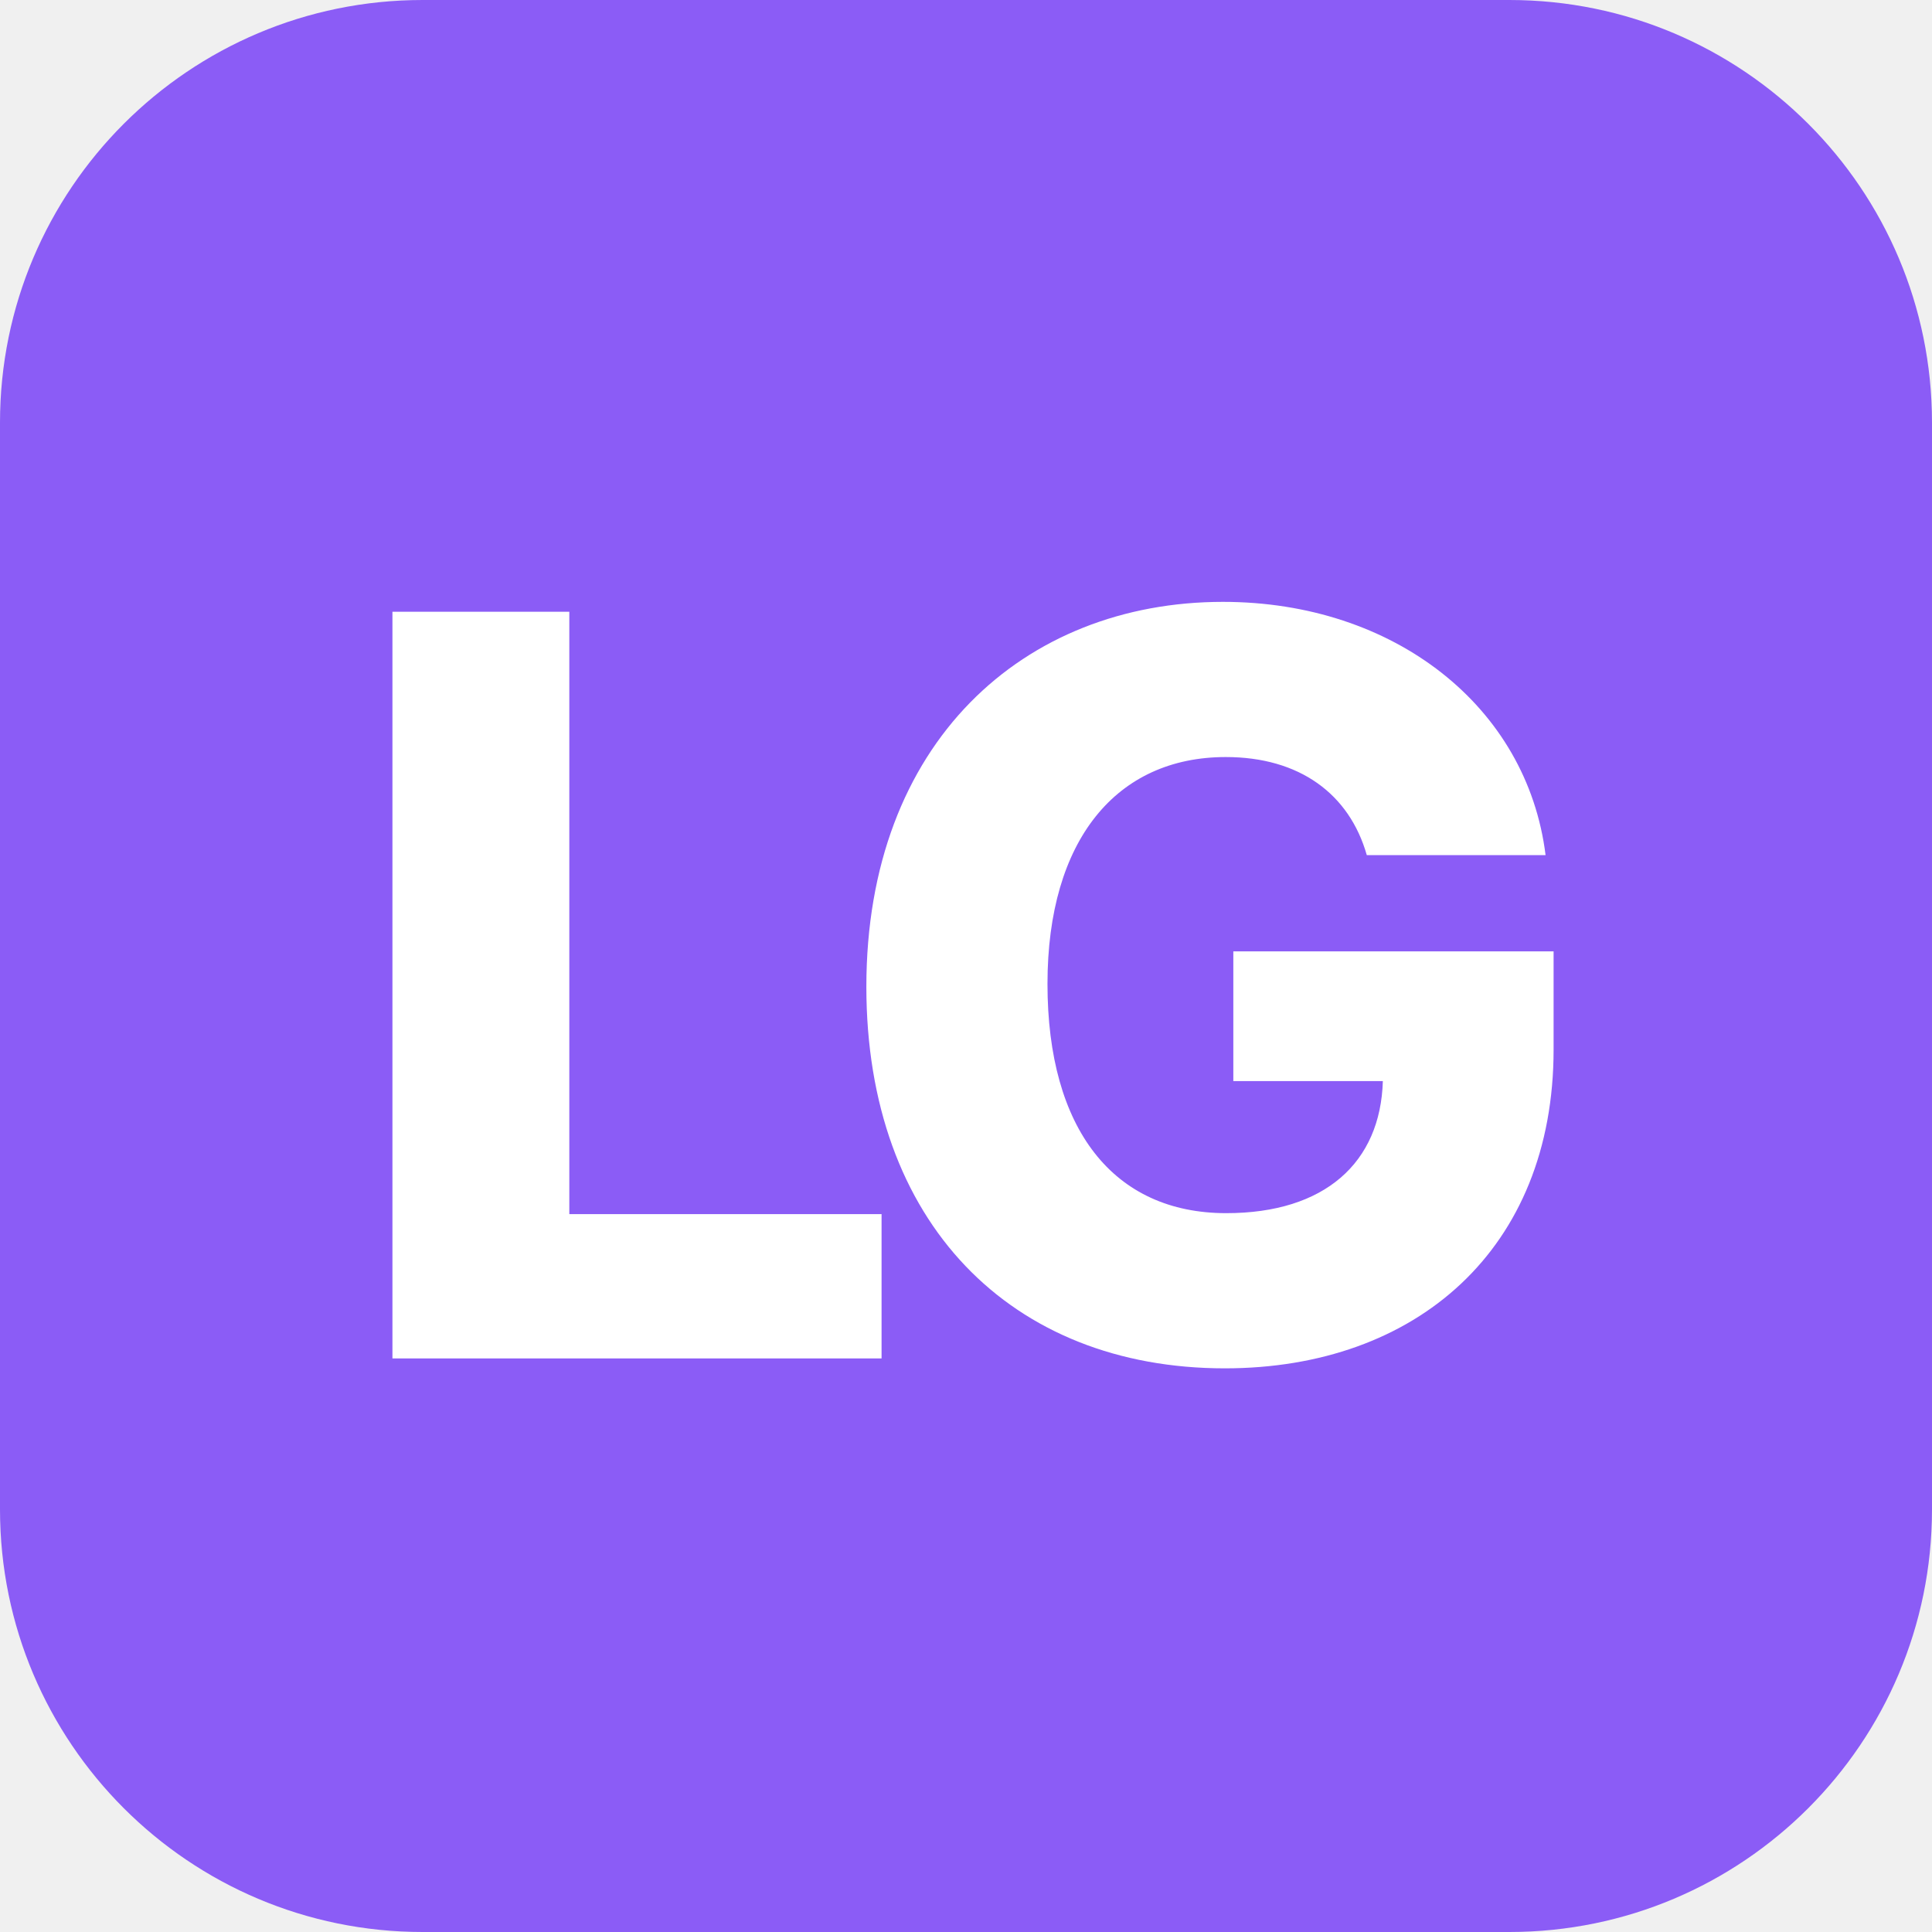
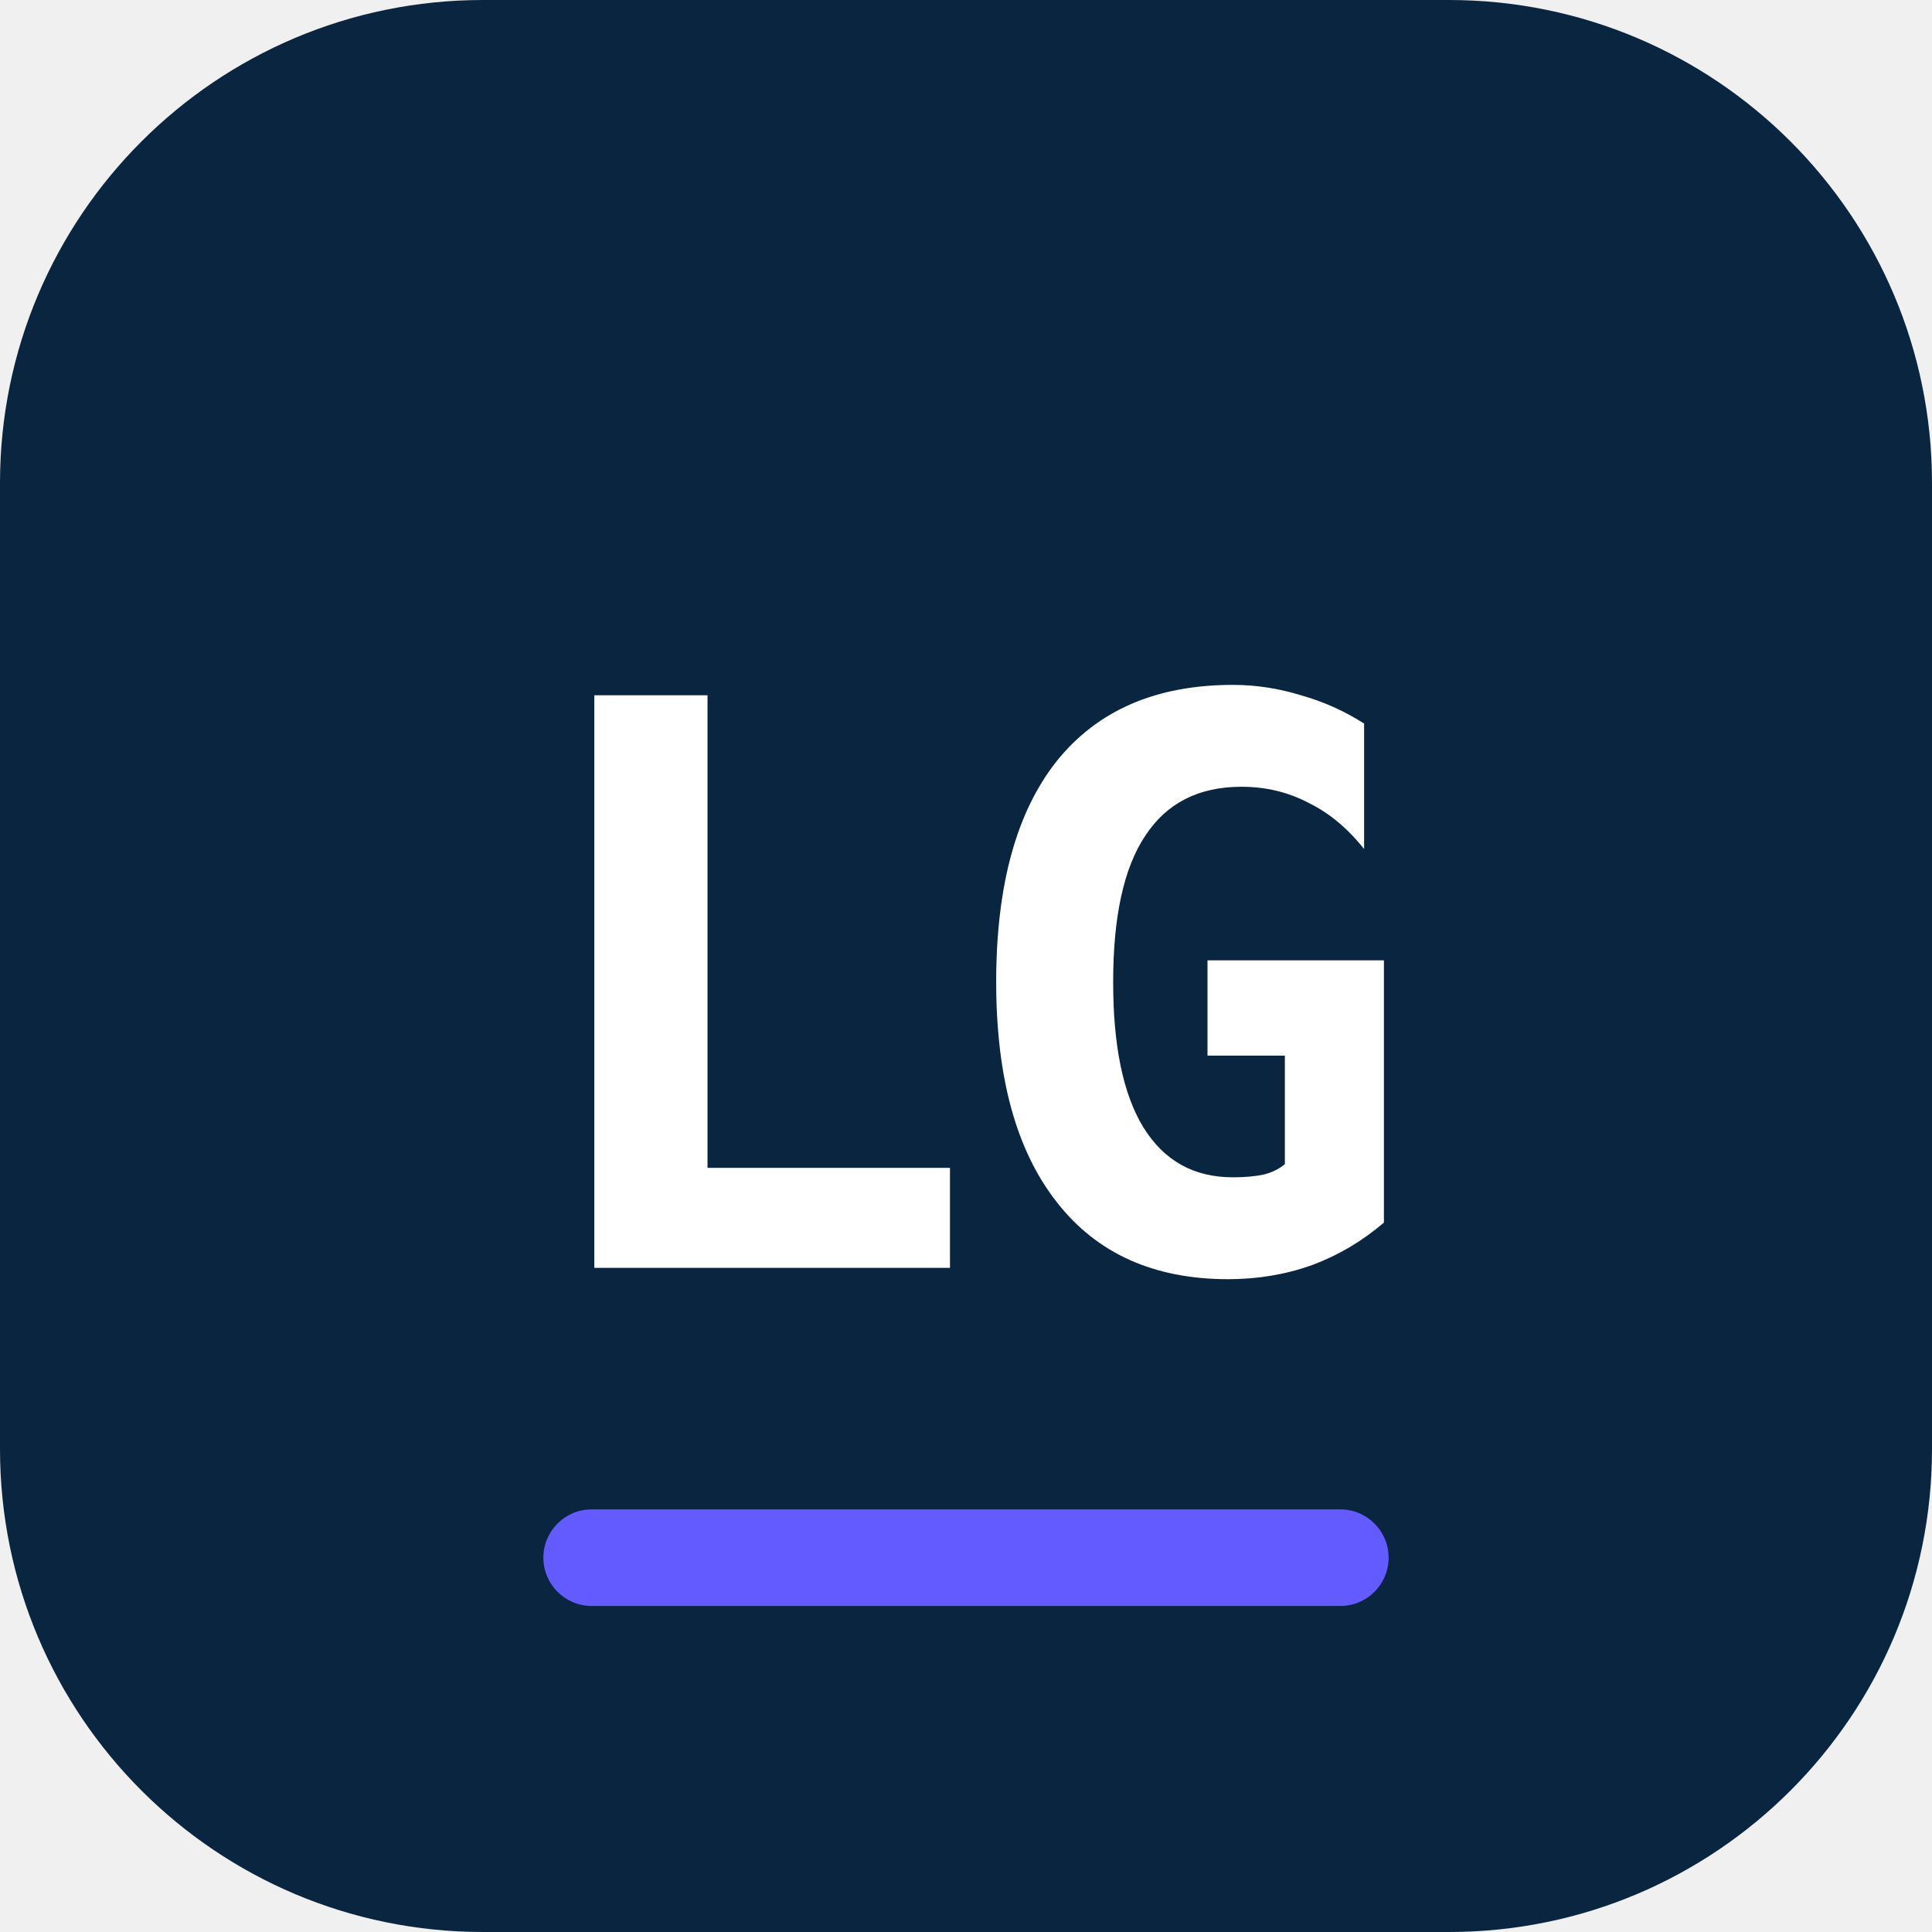
- <svg xmlns="http://www.w3.org/2000/svg" viewBox="0 0 64 64">
-   <rect width="64" height="64" rx="14" fill="#8B5CF6" />
-   <text x="32" y="45" font-family="Inter, -apple-system, BlinkMacSystemFont, 'Segoe UI', sans-serif" font-size="34" font-weight="800" letter-spacing="-2" text-anchor="middle" fill="#FFFFFF">LG</text>
+ <svg xmlns="http://www.w3.org/2000/svg" viewBox="0 0 32 32">
+   <rect width="32" height="32" rx="8" fill="#0a2540" />
+   <text x="16" y="21" text-anchor="middle" font-family="ui-monospace, Menlo, Consolas, monospace" font-size="13" font-weight="700" fill="#ffffff" letter-spacing="-0.5">LG</text>
+   <rect x="9" y="25" width="14" height="1.6" rx="0.8" fill="#635bff" />
</svg>
